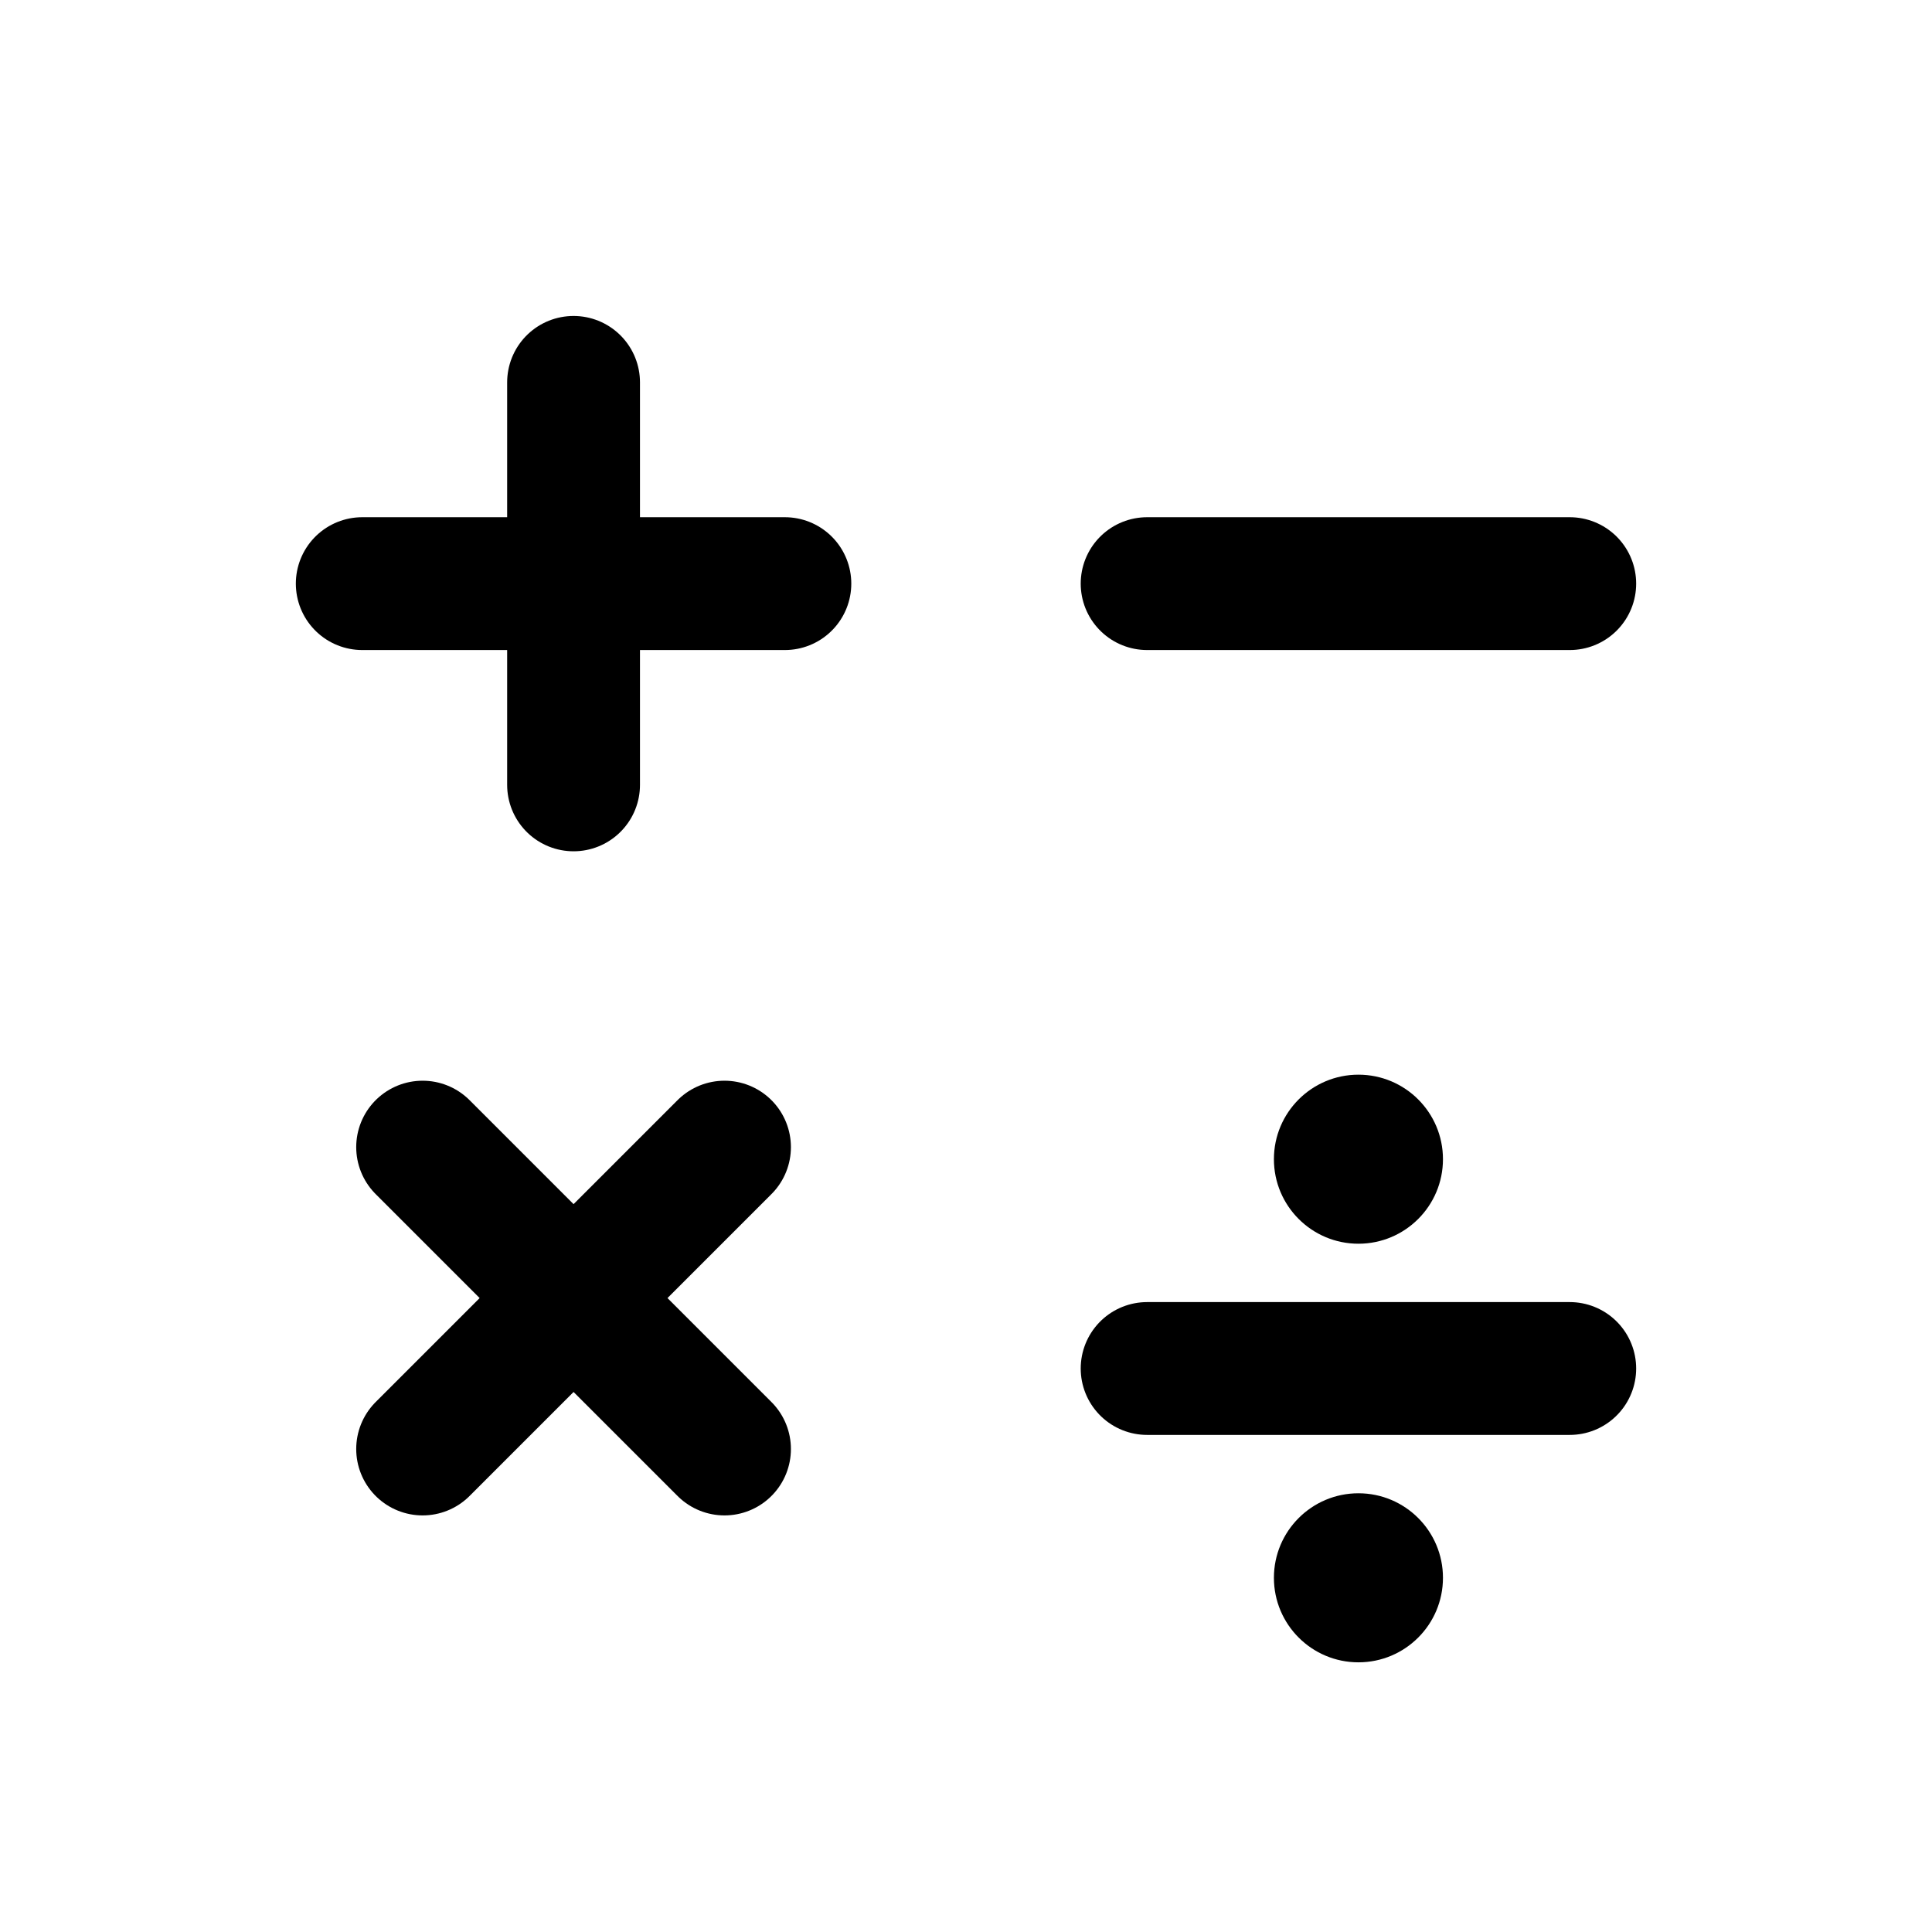
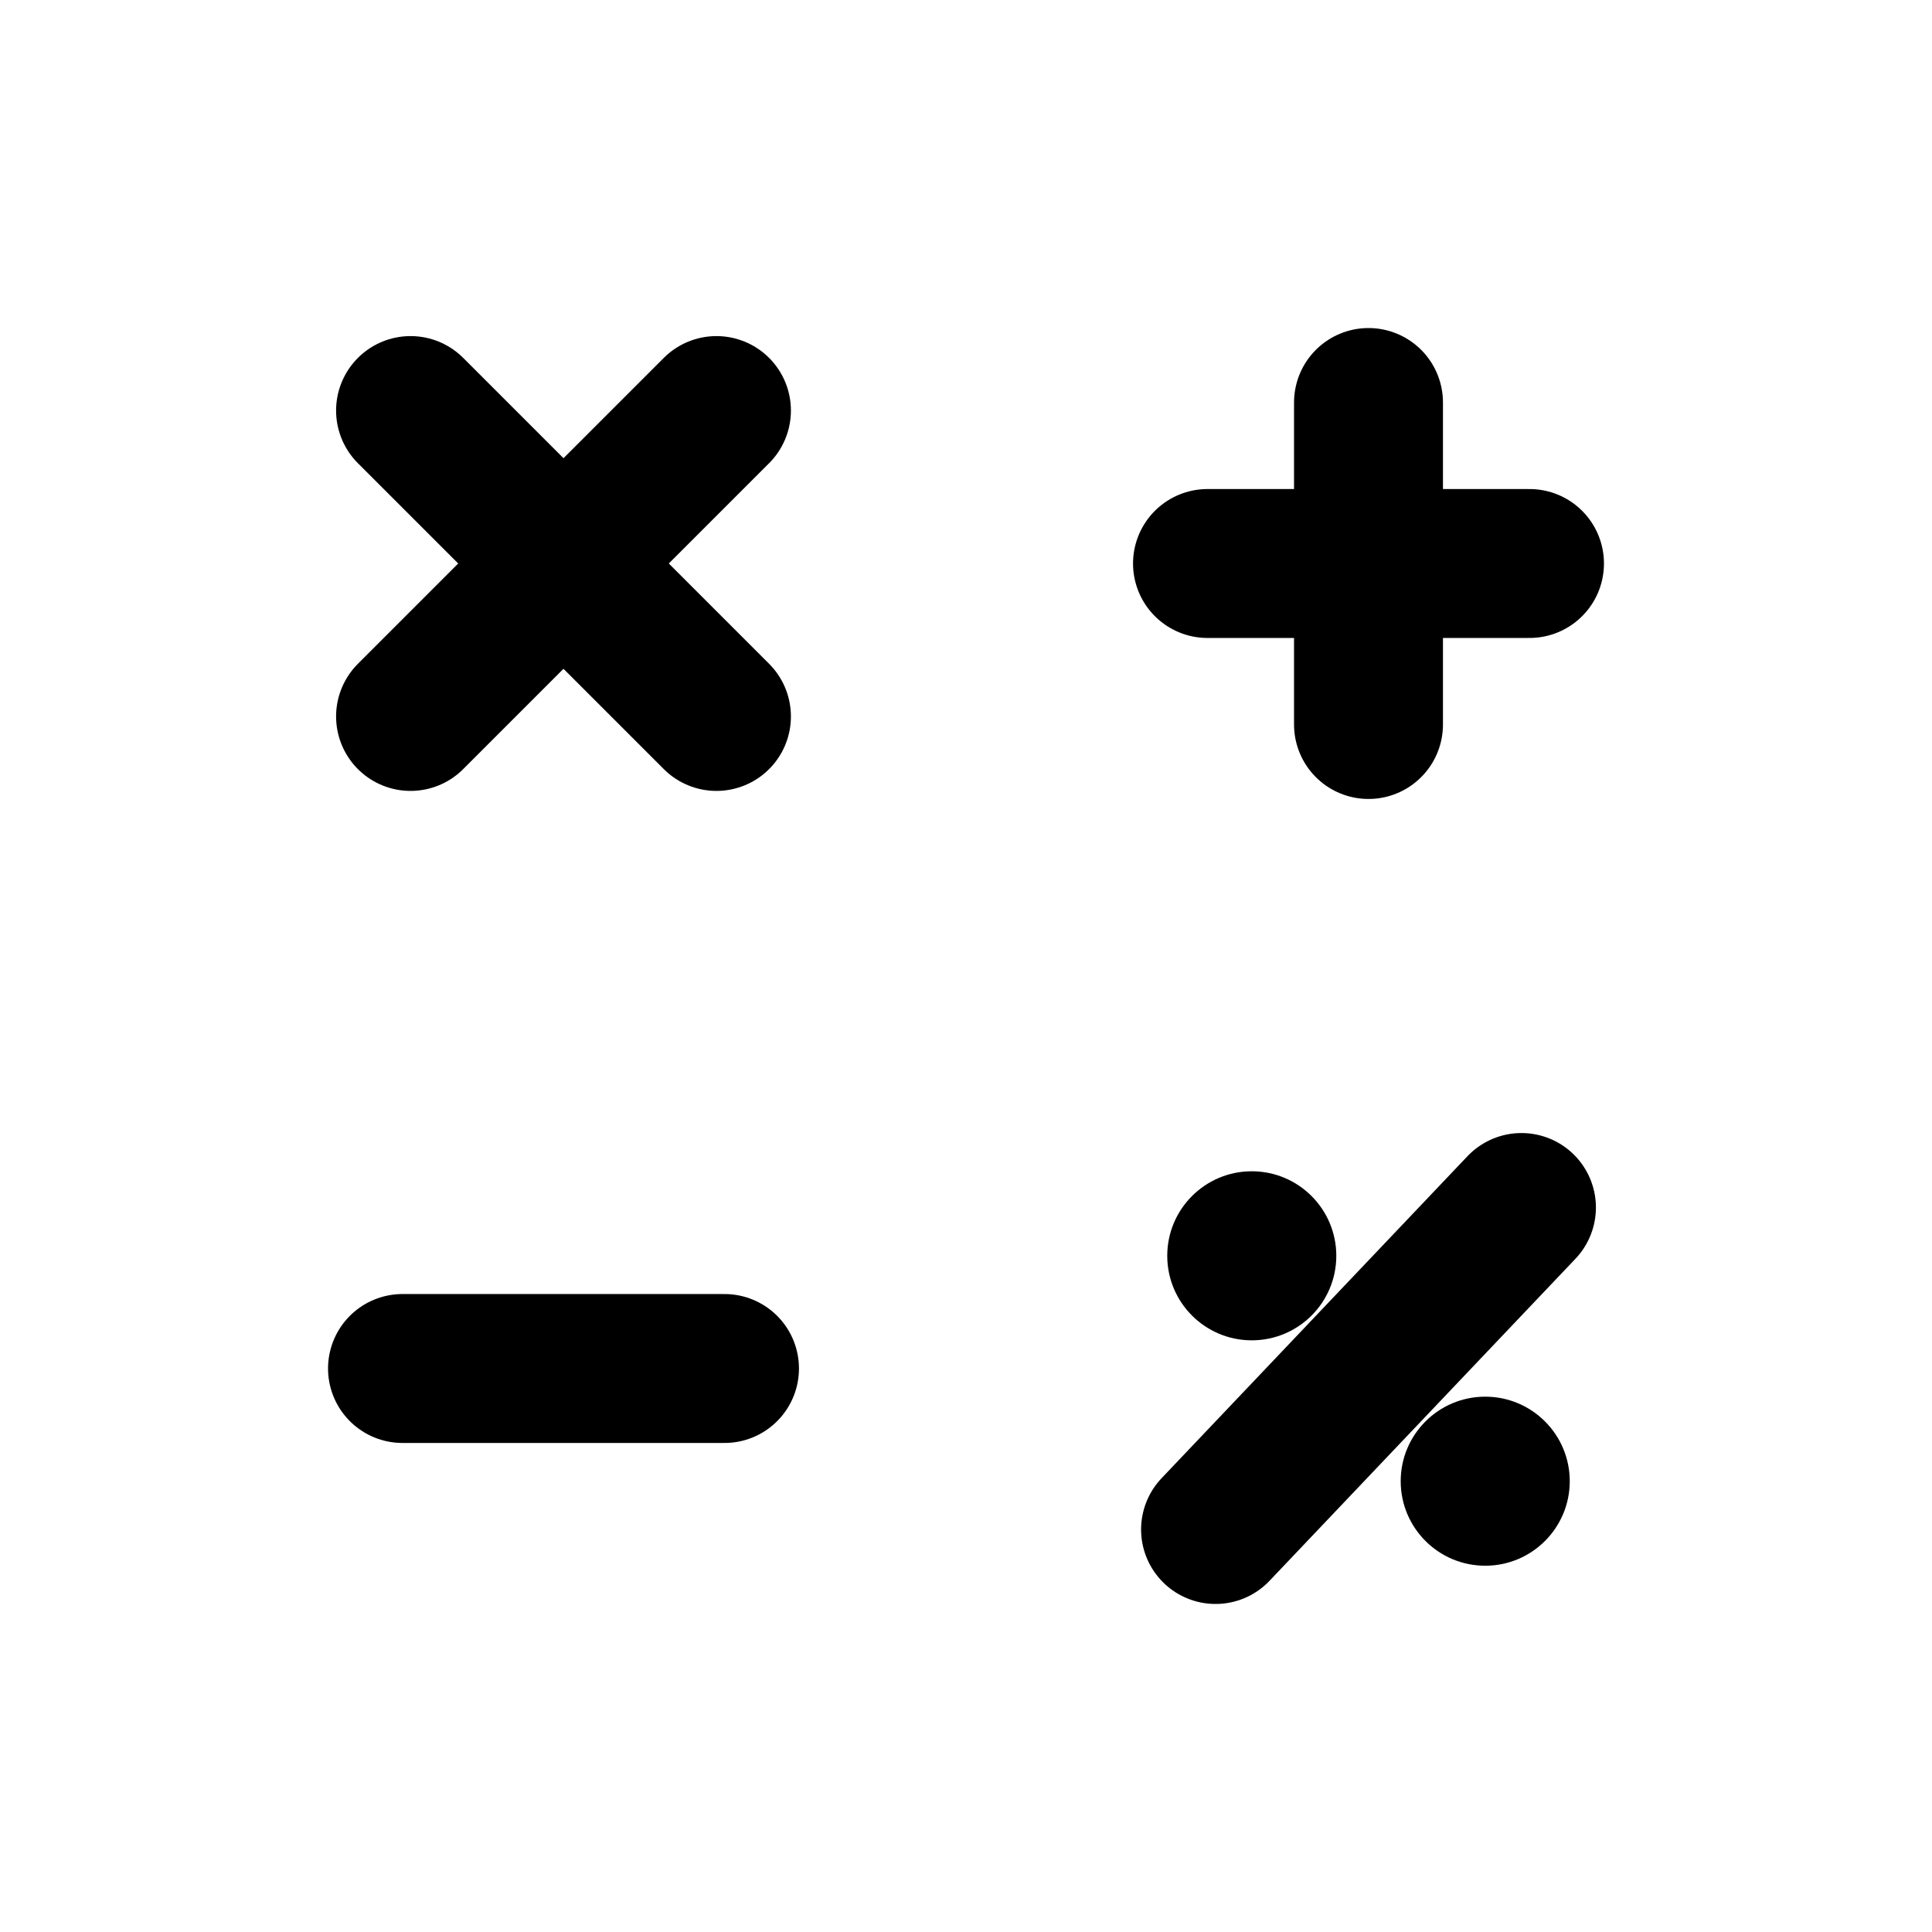
<svg xmlns="http://www.w3.org/2000/svg" viewBox="0 0 24 24">
  <g>
    <g>
-       <path fill="none" stroke="currentColor" stroke-width="1.65" stroke-linecap="round" d="M 4.5,7.25 H 9.75 M 7.125,4.75 V 9.75" />
-       <path fill="none" stroke="currentColor" stroke-width="1.65" stroke-linecap="round" d="M 14.25,7.25 H 19.5" />
-       <path fill="none" stroke="currentColor" stroke-width="1.65" stroke-linecap="round" d="M 5.25,14.25 L 9,18 M 9,14.25 L 5.25,18" />
-       <path fill="currentColor" d="M 16.875,13.35 A 1.05,1.05 0 1,1 16.875,15.45 A 1.05,1.05 0 1,1 16.875,13.35 M 16.875,18.55 A 1.05,1.05 0 1,1 16.875,20.65 A 1.05,1.05 0 1,1 16.875,18.55" />
-       <path fill="none" stroke="currentColor" stroke-width="1.65" stroke-linecap="round" d="M 14.25,17 H 19.5" />
+       <path fill="none" stroke="currentColor" stroke-width="1.85" stroke-linecap="round" d="M 5.1,5.1 L 8.9,8.9 M 8.9,5.1 L 5.1,8.9" />
+       <path fill="none" stroke="currentColor" stroke-width="1.85" stroke-linecap="round" d="M 17,5 V 9 M 15,7 H 19" />
+       <path fill="none" stroke="currentColor" stroke-width="1.85" stroke-linecap="round" d="M 5,17 H 9" />
+       <path fill="none" stroke="currentColor" stroke-width="1.85" stroke-linecap="round" d="M 15.1,19 L 18.9,15" />
+       <path fill="currentColor" d="M 15.55,14.55 A 1.05,1.05 0 1,1 15.55,16.65 A 1.05,1.05 0 1,1 15.55,14.55 M 18.45,17.35 A 1.05,1.05 0 1,1 18.45,19.45 A 1.05,1.05 0 1,1 18.45,17.35" />
    </g>
  </g>
</svg>
